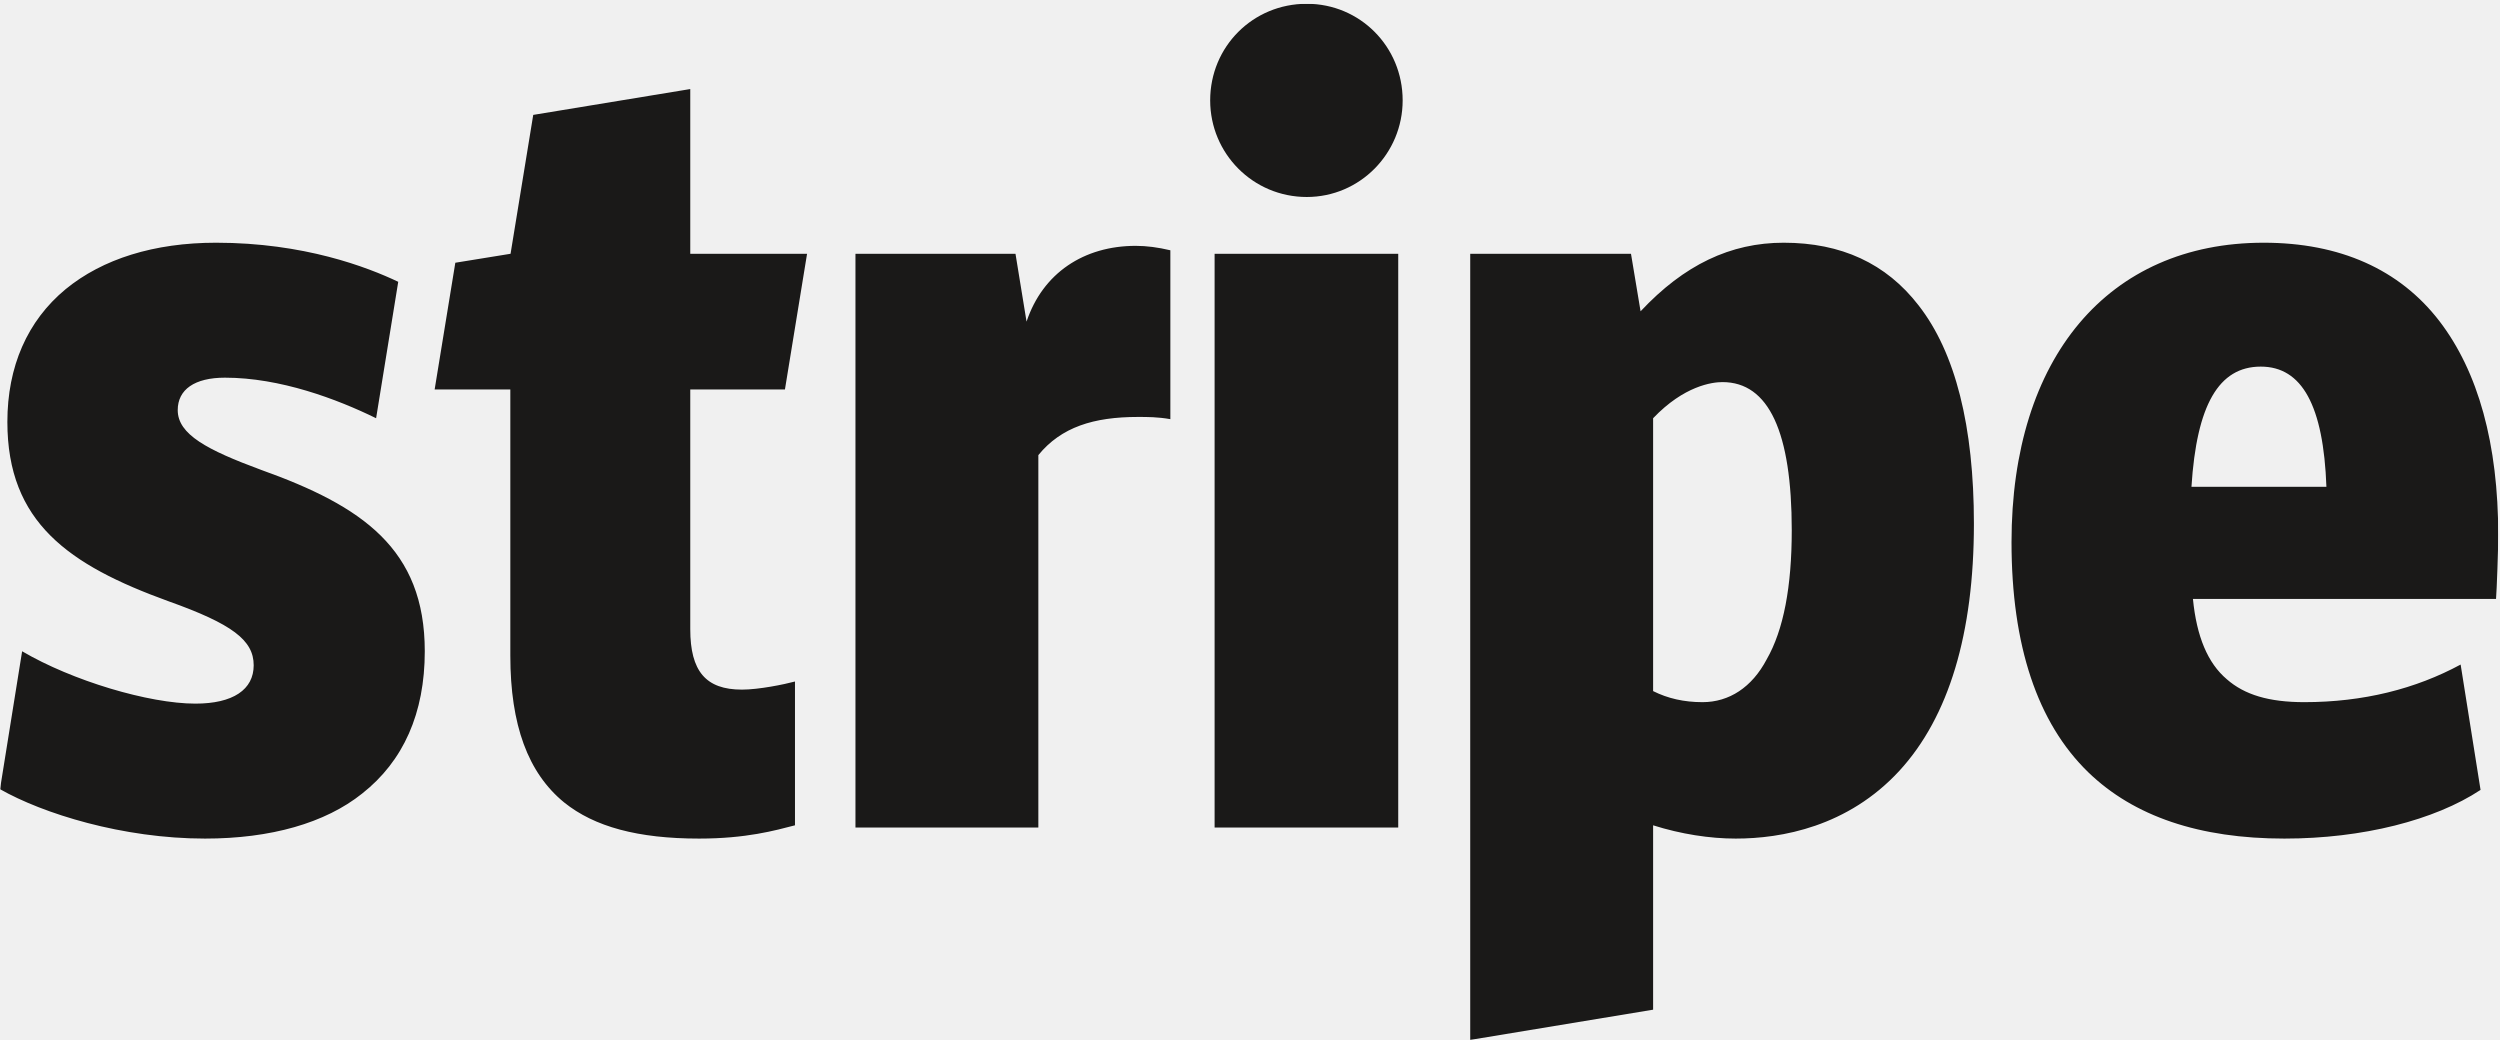
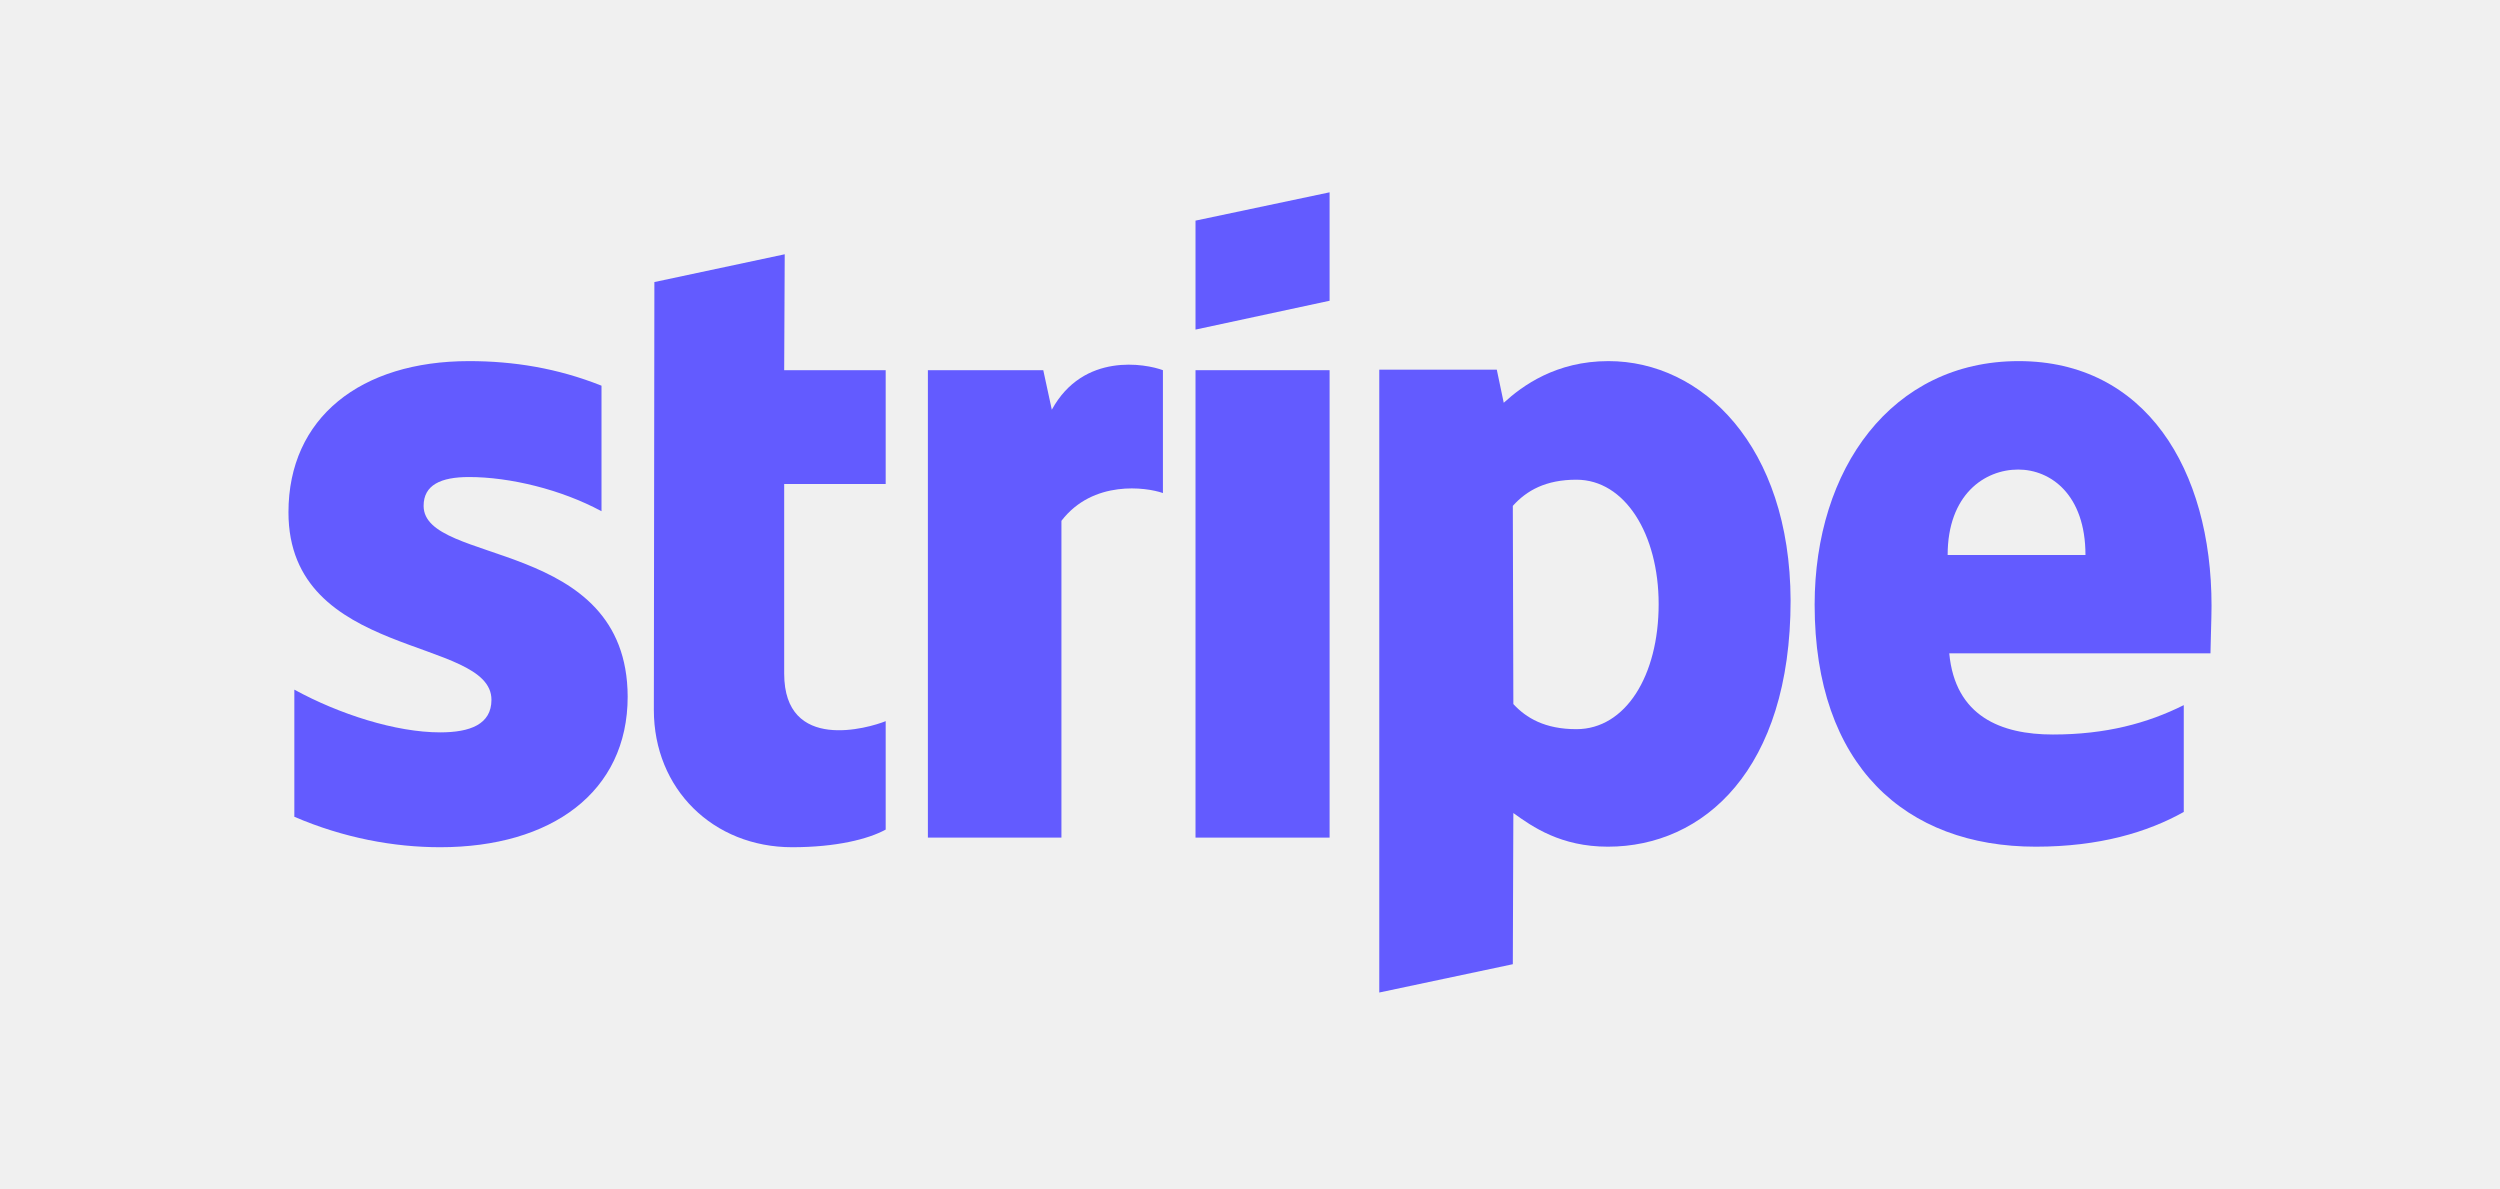
- <svg xmlns="http://www.w3.org/2000/svg" xmlns:xlink="http://www.w3.org/1999/xlink" width="2500" height="1040" viewBox="0 0 452 188">
-   <defs>
-     <path id="d" d="M.06.667h451.623V188H.06V.667z" />
-   </defs>
-   <g fill-rule="evenodd">
-     <mask id="c" fill="#fff">
-       <use xlink:href="#d" />
-     </mask>
-     <path d="M47.2 84.934c-9.733-3.6-15.067-6.4-15.067-10.8 0-3.734 3.067-5.867 8.534-5.867 10 0 20.266 3.867 27.333 7.333l4-24.666c-5.6-2.667-17.067-7.067-32.933-7.067-11.2 0-20.534 2.933-27.2 8.4-6.934 5.733-10.534 14-10.534 24 0 18.133 11.067 25.867 29.067 32.4 11.6 4.133 15.467 7.067 15.467 11.6 0 4.4-3.734 6.933-10.534 6.933-8.4 0-22.266-4.133-31.333-9.466l-4 24.933c7.733 4.4 22.133 8.933 37.067 8.933 11.866 0 21.733-2.8 28.4-8.133C72.933 137.6 76.8 128.934 76.8 117.734c0-18.534-11.333-26.267-29.6-32.8zM141.917 70.4l4-24.533H124.8V16.085l-28.392 4.672-4.1 25.11-9.986 1.62L78.584 70.4h13.683v48.134c0 12.533 3.2 21.2 9.733 26.533 5.467 4.4 13.333 6.533 24.4 6.533 8.533 0 13.733-1.466 17.333-2.4v-26c-2 .534-6.533 1.467-9.6 1.467-6.533 0-9.333-3.333-9.333-10.933V70.4h17.117zm63.416-25.966c-9.333 0-16.8 4.9-19.733 13.7l-2-12.267h-28.933V149.6h33.066V82.267c4.134-5.067 10-6.899 18-6.899 1.734 0 3.6 0 5.867.4V45.234c-2.267-.533-4.267-.8-6.267-.8zm30.934-8.834c9.6 0 17.333-7.866 17.333-17.466C253.6 8.4 245.867.667 236.267.667 226.533.667 218.8 8.4 218.8 18.134c0 9.6 7.733 17.466 17.467 17.466zM219.6 45.867h33.2V149.6h-33.2V45.867zM346.883 55.2c-5.867-7.6-14-11.333-24.4-11.333-9.6 0-18 4-25.867 12.4l-1.733-10.4h-29.067V188l33.067-5.466V149.2c5.066 1.6 10.266 2.4 14.933 2.4 8.267 0 20.267-2.133 29.6-12.266 8.933-9.734 13.467-24.8 13.467-44.667 0-17.6-3.334-30.933-10-39.467zm-27.467 64c-2.667 5.067-6.8 7.734-11.6 7.734-3.333 0-6.267-.667-8.933-2V75.6c5.6-5.866 10.666-6.533 12.533-6.533 8.4 0 12.533 9.067 12.533 26.8 0 10.133-1.466 18-4.533 23.333zm132.267-22.4c0-16.533-3.6-29.6-10.667-38.8-7.2-9.333-18-14.133-31.733-14.133-28.134 0-45.6 20.8-45.6 54.133 0 18.667 4.666 32.667 13.866 41.6 8.267 8 20.134 12 35.467 12 14.133 0 27.2-3.333 35.467-8.8l-3.6-22.666c-8.134 4.4-17.6 6.8-28.267 6.8-6.4 0-10.8-1.334-14-4.134-3.467-2.933-5.467-7.733-6.133-14.533h54.8c.133-1.6.4-9.067.4-11.467zM396.216 88c.933-14.8 4.933-21.733 12.533-21.733 7.467 0 11.334 7.067 11.867 21.733h-24.4z" fill="#1A1918" mask="url(#c)" />
+ <svg xmlns="http://www.w3.org/2000/svg" version="1.1" id="Layer_1" x="0px" y="0px" viewBox="0 0 468 222.5" style="enable-background:new 0 0 468 222.5;" xml:space="preserve">
+   <style type="text/css">
+ 	.st0{fill-rule:evenodd;clip-rule:evenodd;fill:#635BFF;}
+ </style>
+   <g>
+     <path class="st0" d="M414,113.4c0-25.6-12.4-45.8-36.1-45.8c-23.8,0-38.2,20.2-38.2,45.6c0,30.1,17,45.3,41.4,45.3   c11.9,0,20.9-2.7,27.7-6.5v-20c-6.8,3.4-14.6,5.5-24.5,5.5c-9.7,0-18.3-3.4-19.4-15.2h48.9C413.8,121,414,115.8,414,113.4z    M364.6,103.9c0-11.3,6.9-16,13.2-16c6.1,0,12.6,4.7,12.6,16H364.6z" />
+     <path class="st0" d="M301.1,67.6c-9.8,0-16.1,4.6-19.6,7.8l-1.3-6.2h-22v116.6l25-5.3l0.1-28.3c3.6,2.6,8.9,6.3,17.7,6.3   c17.9,0,34.2-14.4,34.2-46.1C335.1,83.4,318.6,67.6,301.1,67.6z M295.1,136.5c-5.9,0-9.4-2.1-11.8-4.7l-0.1-37.1   c2.6-2.9,6.2-4.9,11.9-4.9c9.1,0,15.4,10.2,15.4,23.3C310.5,126.5,304.3,136.5,295.1,136.5z" />
+     <polygon class="st0" points="223.8,61.7 248.9,56.3 248.9,36 223.8,41.3  " />
+     <rect x="223.8" y="69.3" class="st0" width="25.1" height="87.5" />
+     <path class="st0" d="M196.9,76.7l-1.6-7.4h-21.6v87.5h25V97.5c5.9-7.7,15.9-6.3,19-5.2v-23C214.5,68.1,202.8,65.9,196.9,76.7z" />
+     <path class="st0" d="M146.9,47.6l-24.4,5.2l-0.1,80.1c0,14.8,11.1,25.7,25.9,25.7c8.2,0,14.2-1.5,17.5-3.3V135   c-3.2,1.3-19,5.9-19-8.9V90.6h19V69.3h-19L146.9,47.6z" />
+     <path class="st0" d="M79.3,94.7c0-3.9,3.2-5.4,8.5-5.4c7.6,0,17.2,2.3,24.8,6.4V72.2c-8.3-3.3-16.5-4.6-24.8-4.6   C67.5,67.6,54,78.2,54,95.9c0,27.6,38,23.2,38,35.1c0,4.6-4,6.1-9.6,6.1c-8.3,0-18.9-3.4-27.3-8v23.8c9.3,4,18.7,5.7,27.3,5.7   c20.8,0,35.1-10.3,35.1-28.2C117.4,100.6,79.3,105.9,79.3,94.7z" />
  </g>
</svg>
